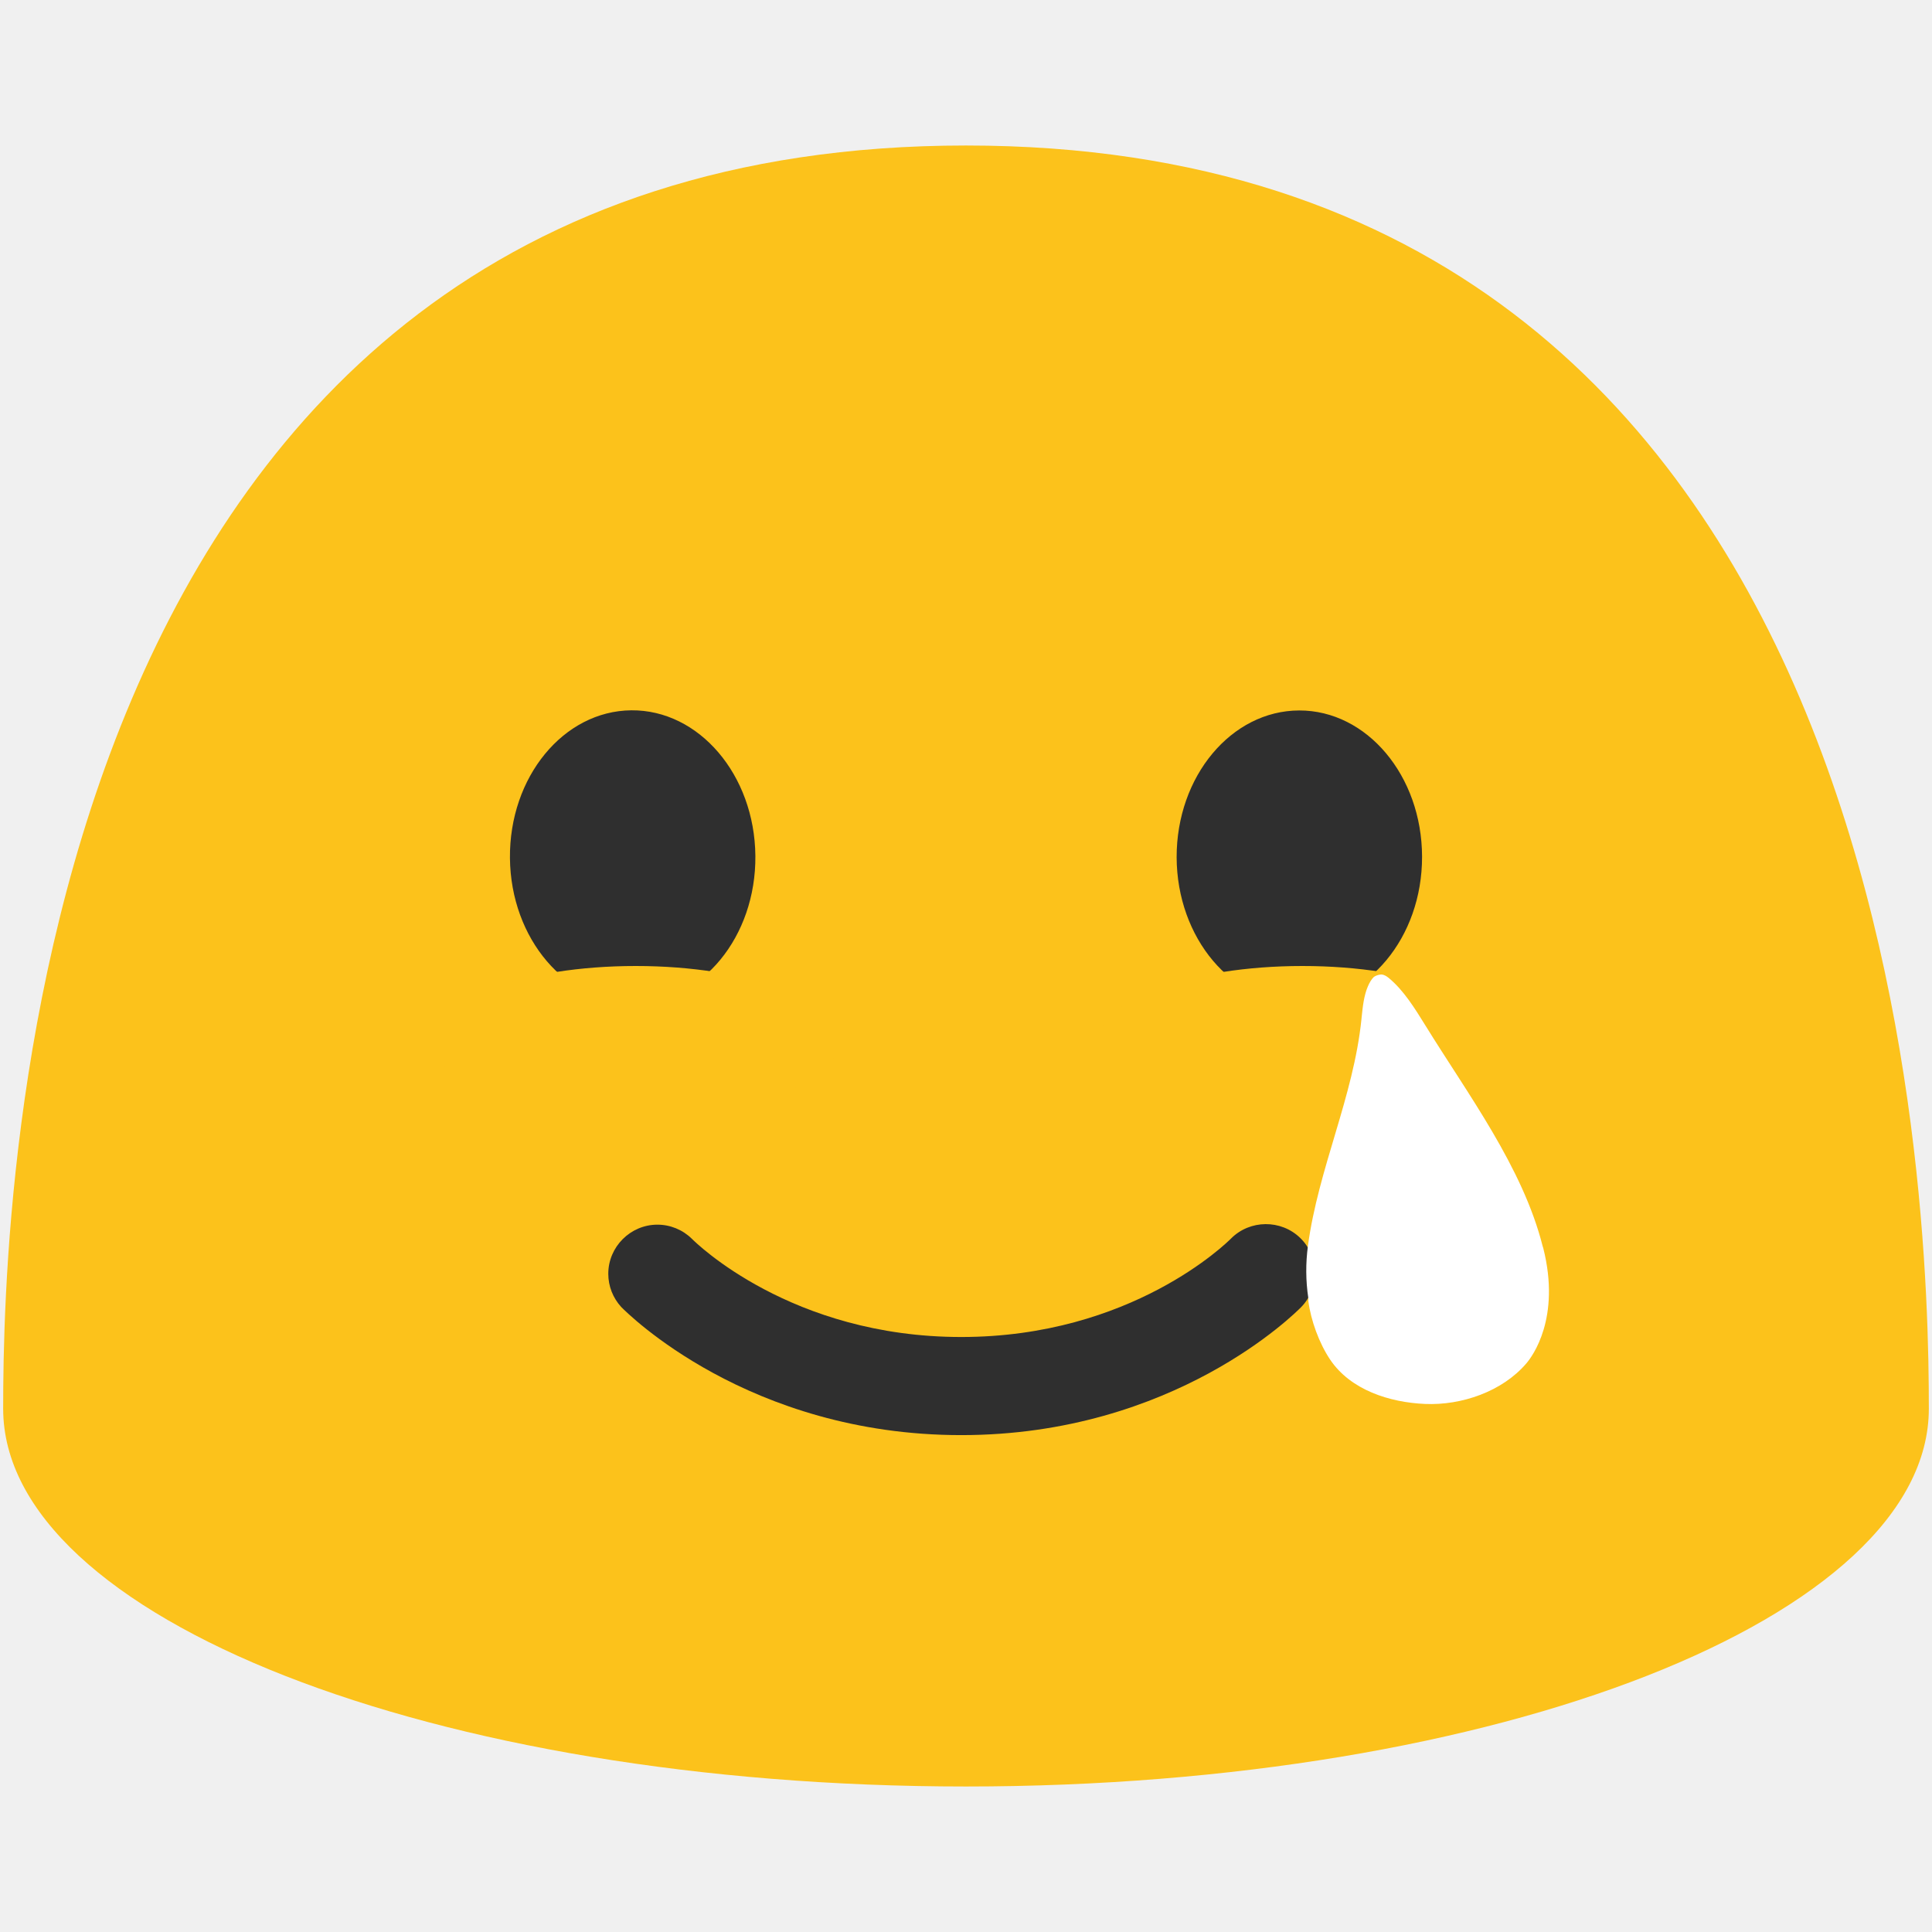
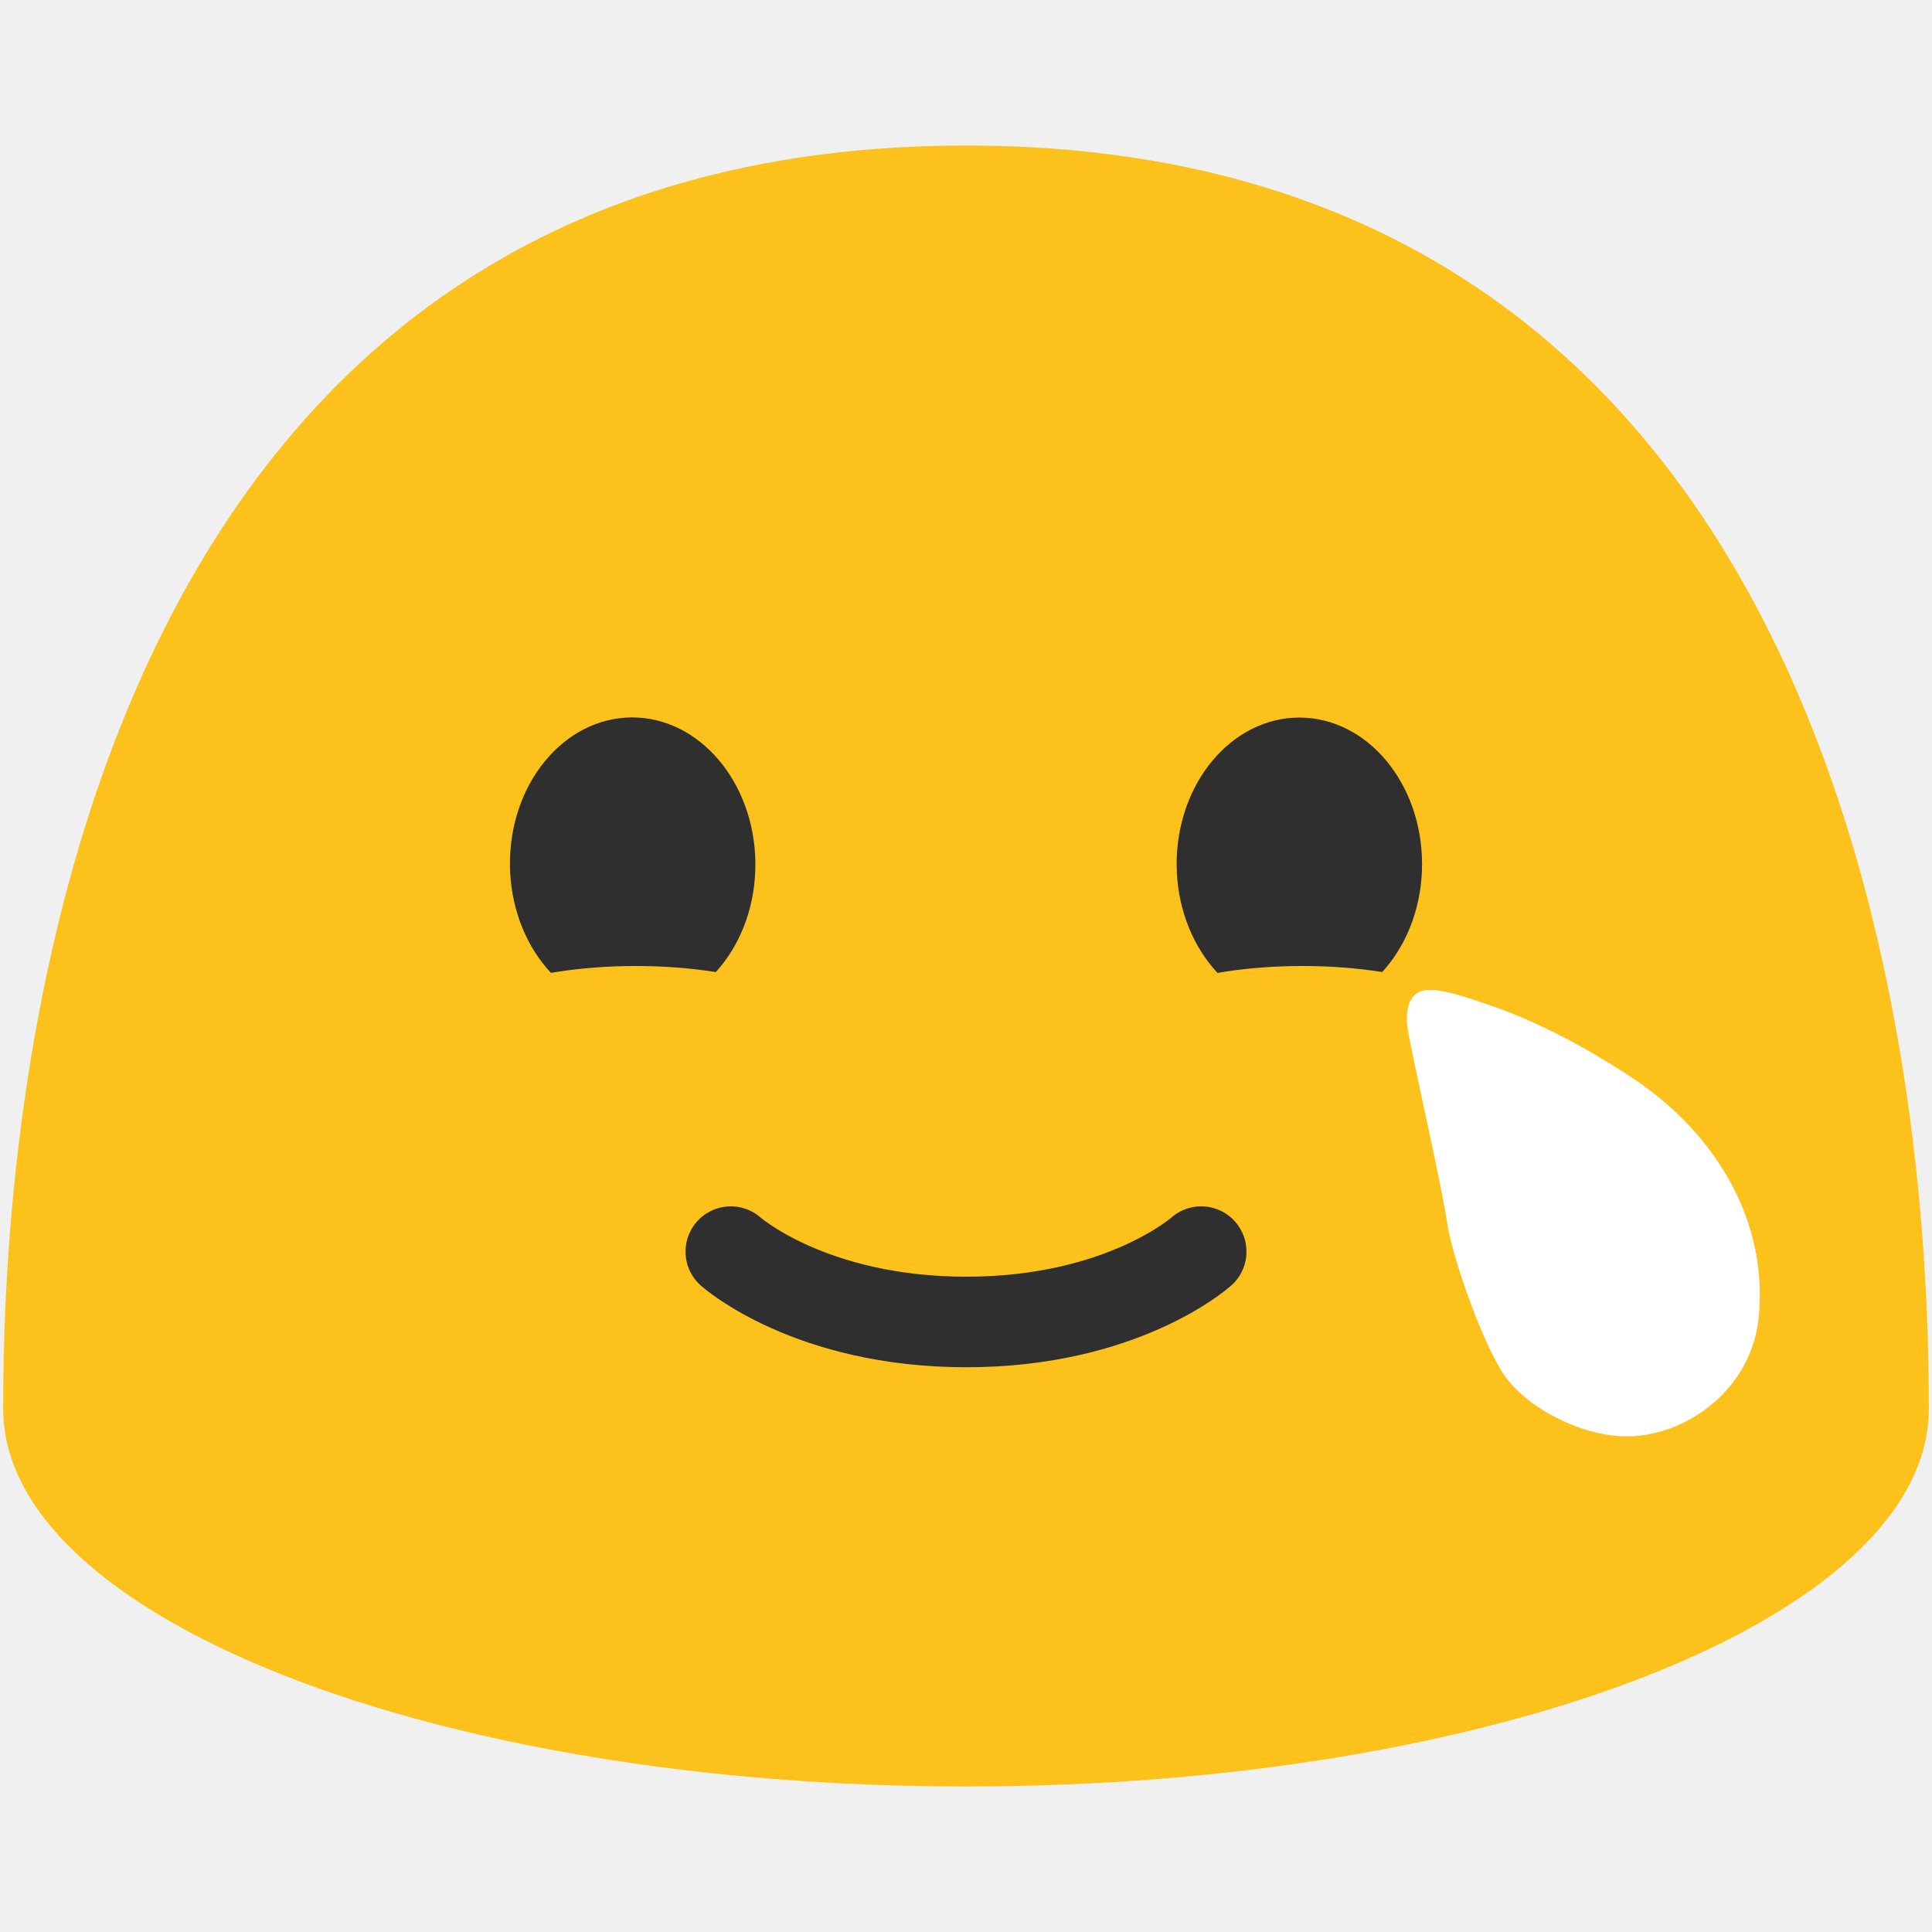
<svg xmlns="http://www.w3.org/2000/svg" width="100%" height="100%" viewBox="0 0 128 128" version="1.1" xml:space="preserve" style="fill-rule:evenodd;clip-rule:evenodd;stroke-linejoin:round;stroke-miterlimit:2;" id="svg18540">
-   <defs id="defs18544" />
+   <defs id="defs18544">
+         
+         
+     </defs>
  <path d="M 64,9.64 C 1.69,9.64 0.21,79.5 0.21,93.33 c 0,13.83 28.56,25.03 63.79,25.03 35.24,0 63.79,-11.21 63.79,-25.03 C 127.79,79.5 126.32,9.64 64,9.64 Z" style="fill:#fcc21b;fill-rule:nonzero" id="path18520" />
-   <g id="g10137" transform="translate(-0.204753)">
-     <g id="g18526">
-       <path d="m 42.21,66.47 c -4.49,0.04 -8.17,-4.27 -8.22,-9.62 -0.05,-5.37 3.55,-9.75 8.04,-9.79 4.48,-0.04 8.17,4.27 8.22,9.64 0.05,5.36 -3.55,9.73 -8.04,9.77 z m 44.11,0 c 4.48,-0.01 8.11,-4.36 8.1,-9.71 -0.01,-5.37 -3.66,-9.7 -8.14,-9.69 -4.49,0.01 -8.13,4.36 -8.12,9.73 0.02,5.35 3.67,9.68 8.16,9.67 z" style="fill:#2f2f2f;fill-rule:nonzero" id="path18522" />
-       <path d="m 63.89,95.08 c -14.13,0 -22.18,-8.14 -22.52,-8.48 -0.556,-0.601 -0.865,-1.39 -0.865,-2.209 0,-1.785 1.469,-3.254 3.254,-3.254 0.853,0 1.673,0.335 2.281,0.933 0.25,0.25 6.58,6.51 17.85,6.51 11.27,0 17.6,-6.25 17.87,-6.52 1.251,-1.262 3.317,-1.28 4.59,-0.04 0.626,0.609 0.979,1.447 0.979,2.32 0,0.844 -0.33,1.656 -0.919,2.26 -0.34,0.34 -8.39,8.48 -22.52,8.48 z" style="fill:#2f2f2f;fill-rule:nonzero" id="path18524" />
-     </g>
-   </g>
+   <path d="m 42.005,66.941 c -4.49,0.04 -8.17,-4.27 -8.22,-9.62 -0.05,-5.37 3.55,-9.75 8.04,-9.79 4.48,-0.04 8.17,4.27 8.22,9.64 0.05,5.36 -3.55,9.73 -8.04,9.77 z m 44.11,0 c 4.48,-0.01 8.11,-4.36 8.1,-9.71 -0.01,-5.37 -3.66,-9.7 -8.14,-9.69 -4.49,0.01 -8.13,4.36 -8.12,9.73 0.02,5.35 3.67,9.68 8.16,9.67 z" style="fill:#2f2f2f;fill-rule:nonzero" id="path18522" />
+   <path id="path5" style="font-variation-settings:'wght' 1000;fill:none;stroke:#2f2f2f;stroke-width:6;stroke-linecap:round;stroke-dasharray:none;stroke-opacity:1" d="m 48.418,82.924 c 0,0 5.225,4.66 15.6,4.66 10.375,0 15.563,-4.66 15.563,-4.66" />
  <g transform="matrix(1.13352,0,0,0.833333,38.5462,11.5)" id="g18530">
    <ellipse cx="42.12" cy="69" rx="11.88" ry="6" style="fill:#fcc21b;" id="ellipse18528" />
  </g>
  <g transform="matrix(1.13352,0,0,0.833333,-5.62376,11.5)" id="g18534">
    <ellipse cx="42.12" cy="69" rx="11.88" ry="6" style="fill:#fcc21b;" id="ellipse18532" />
  </g>
-   <g transform="matrix(0.243233,-0.0274734,0.0274734,0.243233,76.92036,64.8947)" id="g18538" style="fill:#ffffff;fill-opacity:1">
-     <path d="m 59.106,5.334 c 0.3,0 0.47,0.04 0.52,0.05 0.53,0.15 1.1,0.53 1.67,1.12 3.63,3.76 6.07,8.93 8.43,13.92 9.24,19.61 21.87,41.1 24.81,62.88 0.02,0.19 0.06,0.37 0.11,0.54 2.63,19.37 -6.22,28.79 -8.04,30.49 -7.34,6.87 -18.76,9.37 -28.49,7.84 -9.45,-1.48 -19.63,-5.99 -24.21,-14.87 -2.42,-4.69 -3.97,-11.06 -4.05,-16.35 0.06,-0.28 0.09,-0.57 0.08,-0.86 -0.17,-4.68 0.33,-9.39 1.49,-14.01 5.13,-20.46 16.77,-38.65 21.28,-59.33 l 0.06,-0.3 c 0.66,-3.03 1.29,-5.9 2.65,-8.3 0.6,-1.06 1.21,-1.83 1.87,-2.35 0.27,-0.18 1.01,-0.47 1.82,-0.47" style="fill:#ffffff;fill-opacity:1;fill-rule:nonzero" id="path18536" />
-   </g>
+   <path d="m 99.494,90.855 c -1.55,-2.5 -3.31,-7.87 -3.57,-9.57 -0.46,-2.94 -1.7,-8.28 -2.6,-12.74 -0.24,-1.21 -0.23,-2.88 1.29,-2.96 1.21,-0.04 3.12,0.69 4.24,1.07 3.29,1.12 6.74,3.04 9.6,4.97 5.22,3.57 8.75,9.3 8.05,15.78 -0.53,4.78 -5.02,7.94 -9.08,7.75 -2.92,-0.14 -6.48,-1.98 -7.93,-4.3 z" fill="#fff" id="path16024" style="fill:#ffffff;fill-opacity:1" />
</svg>
